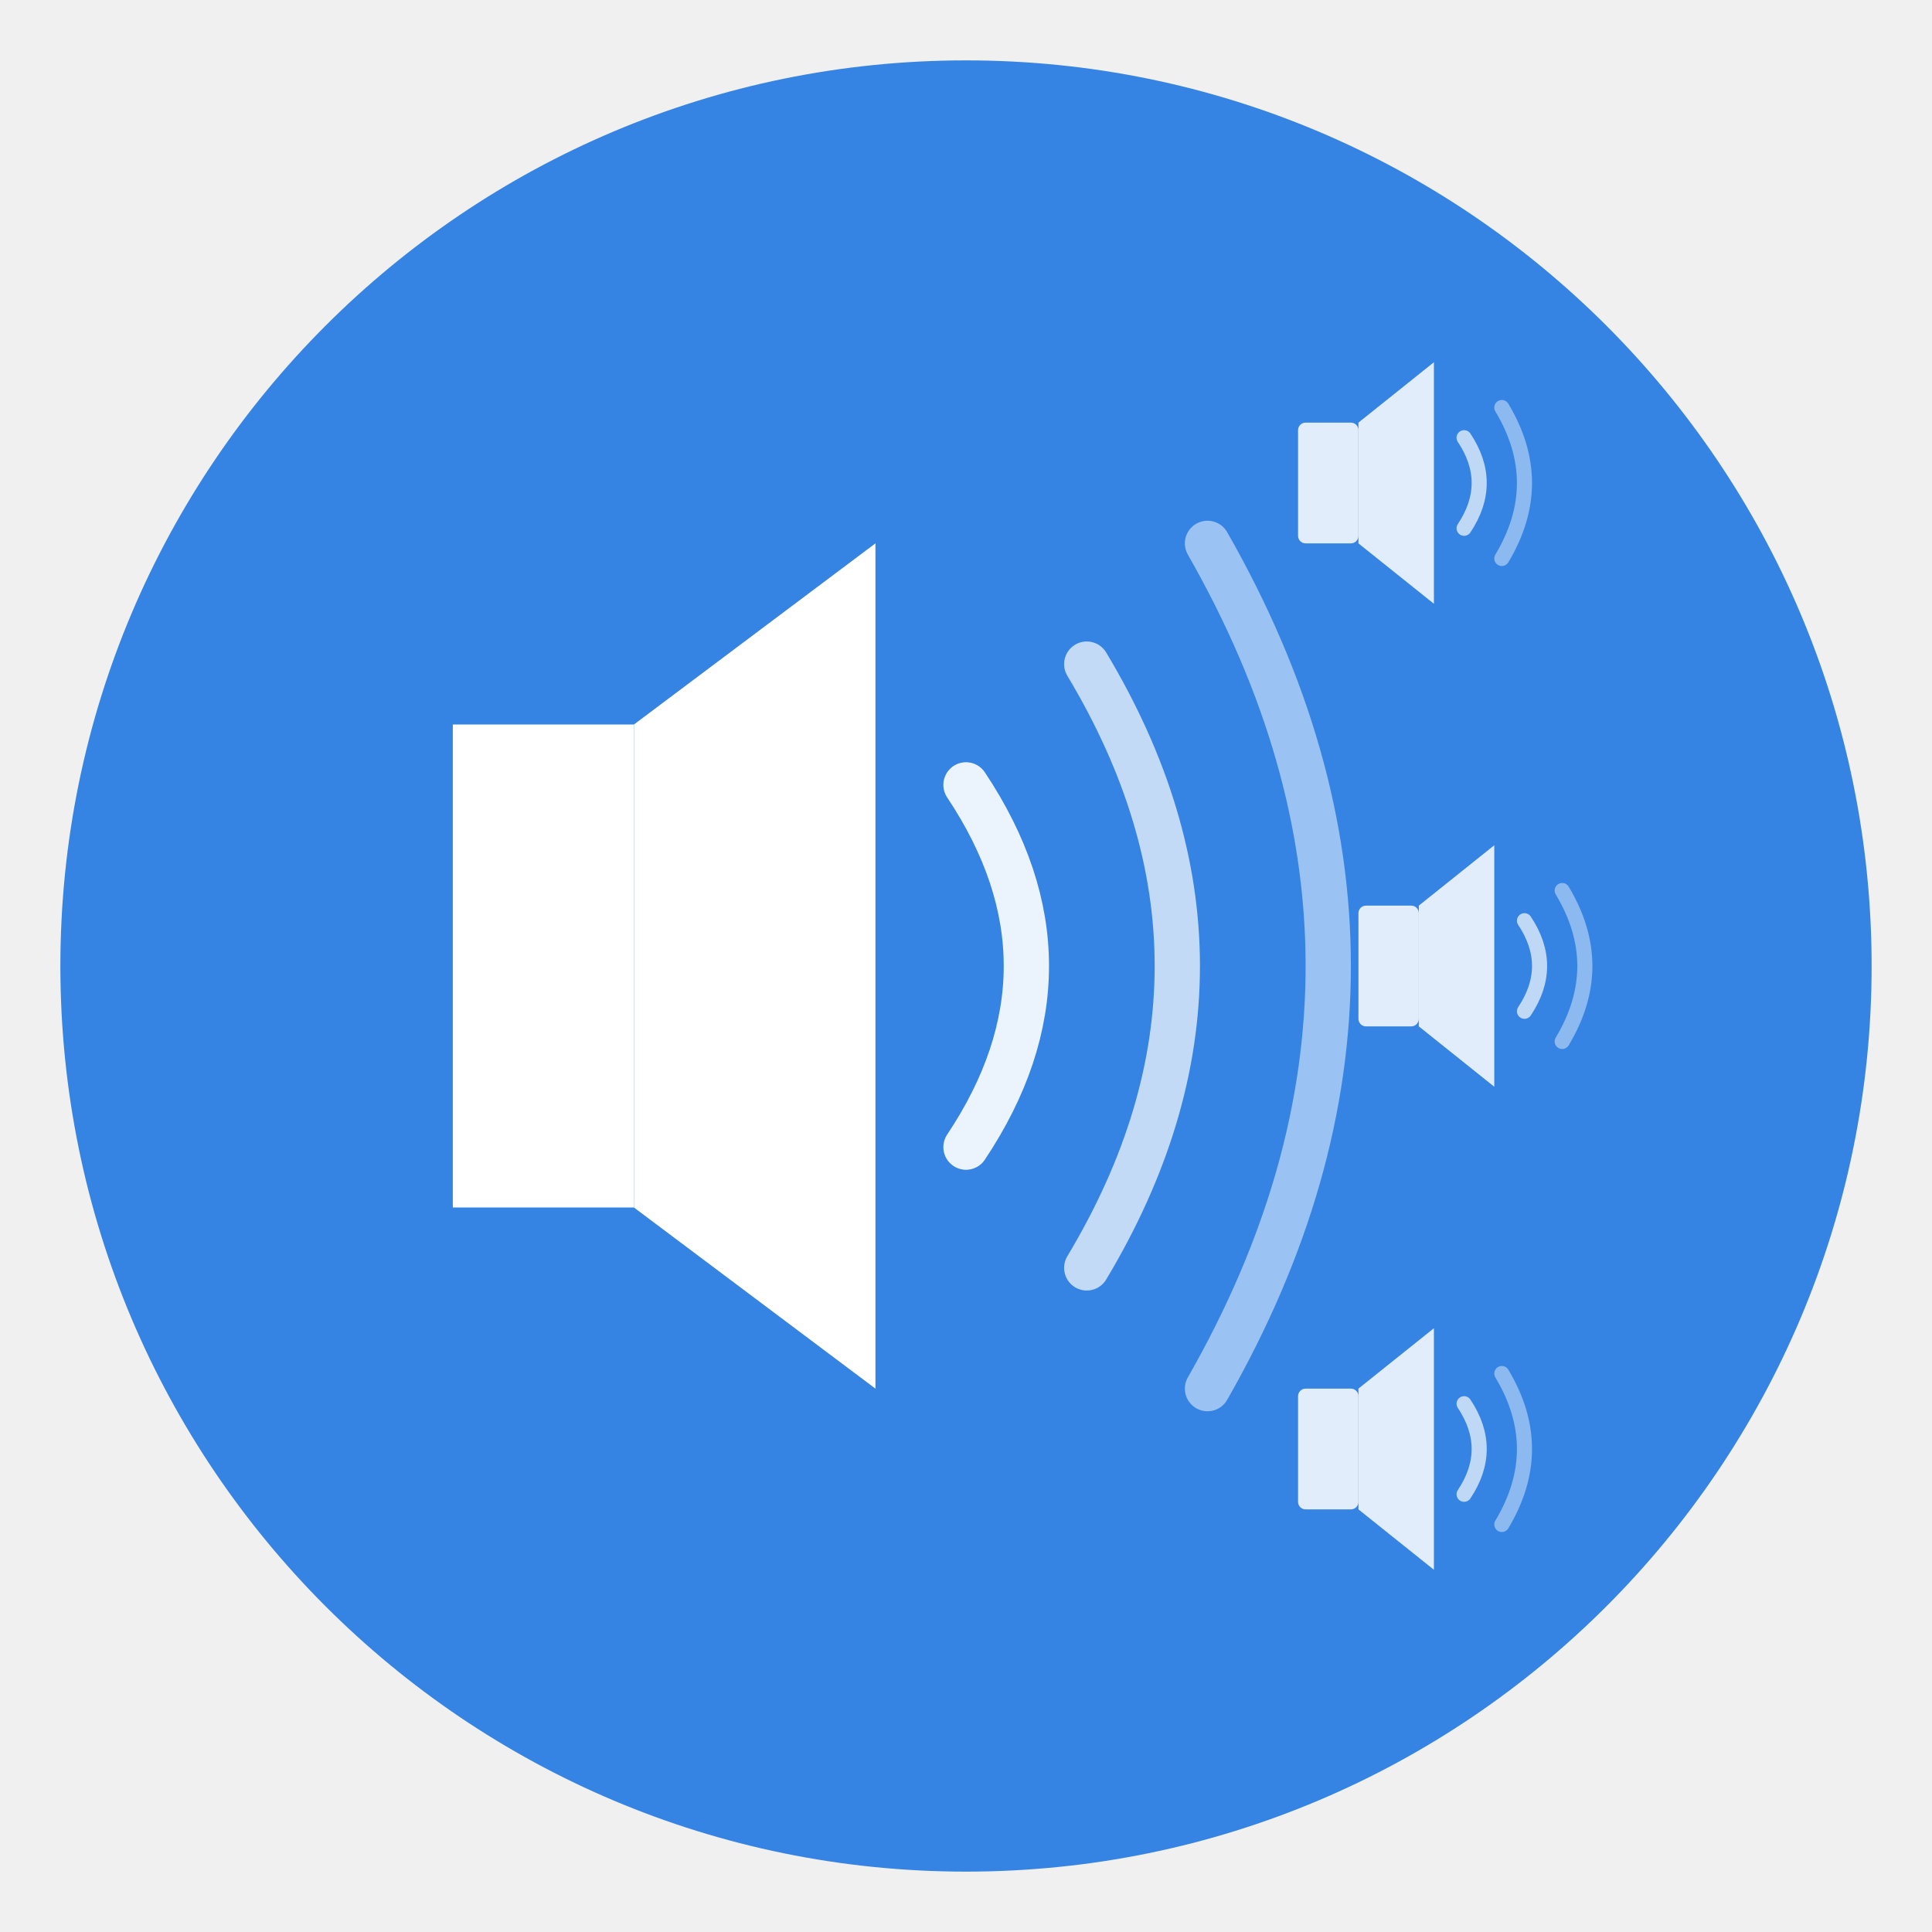
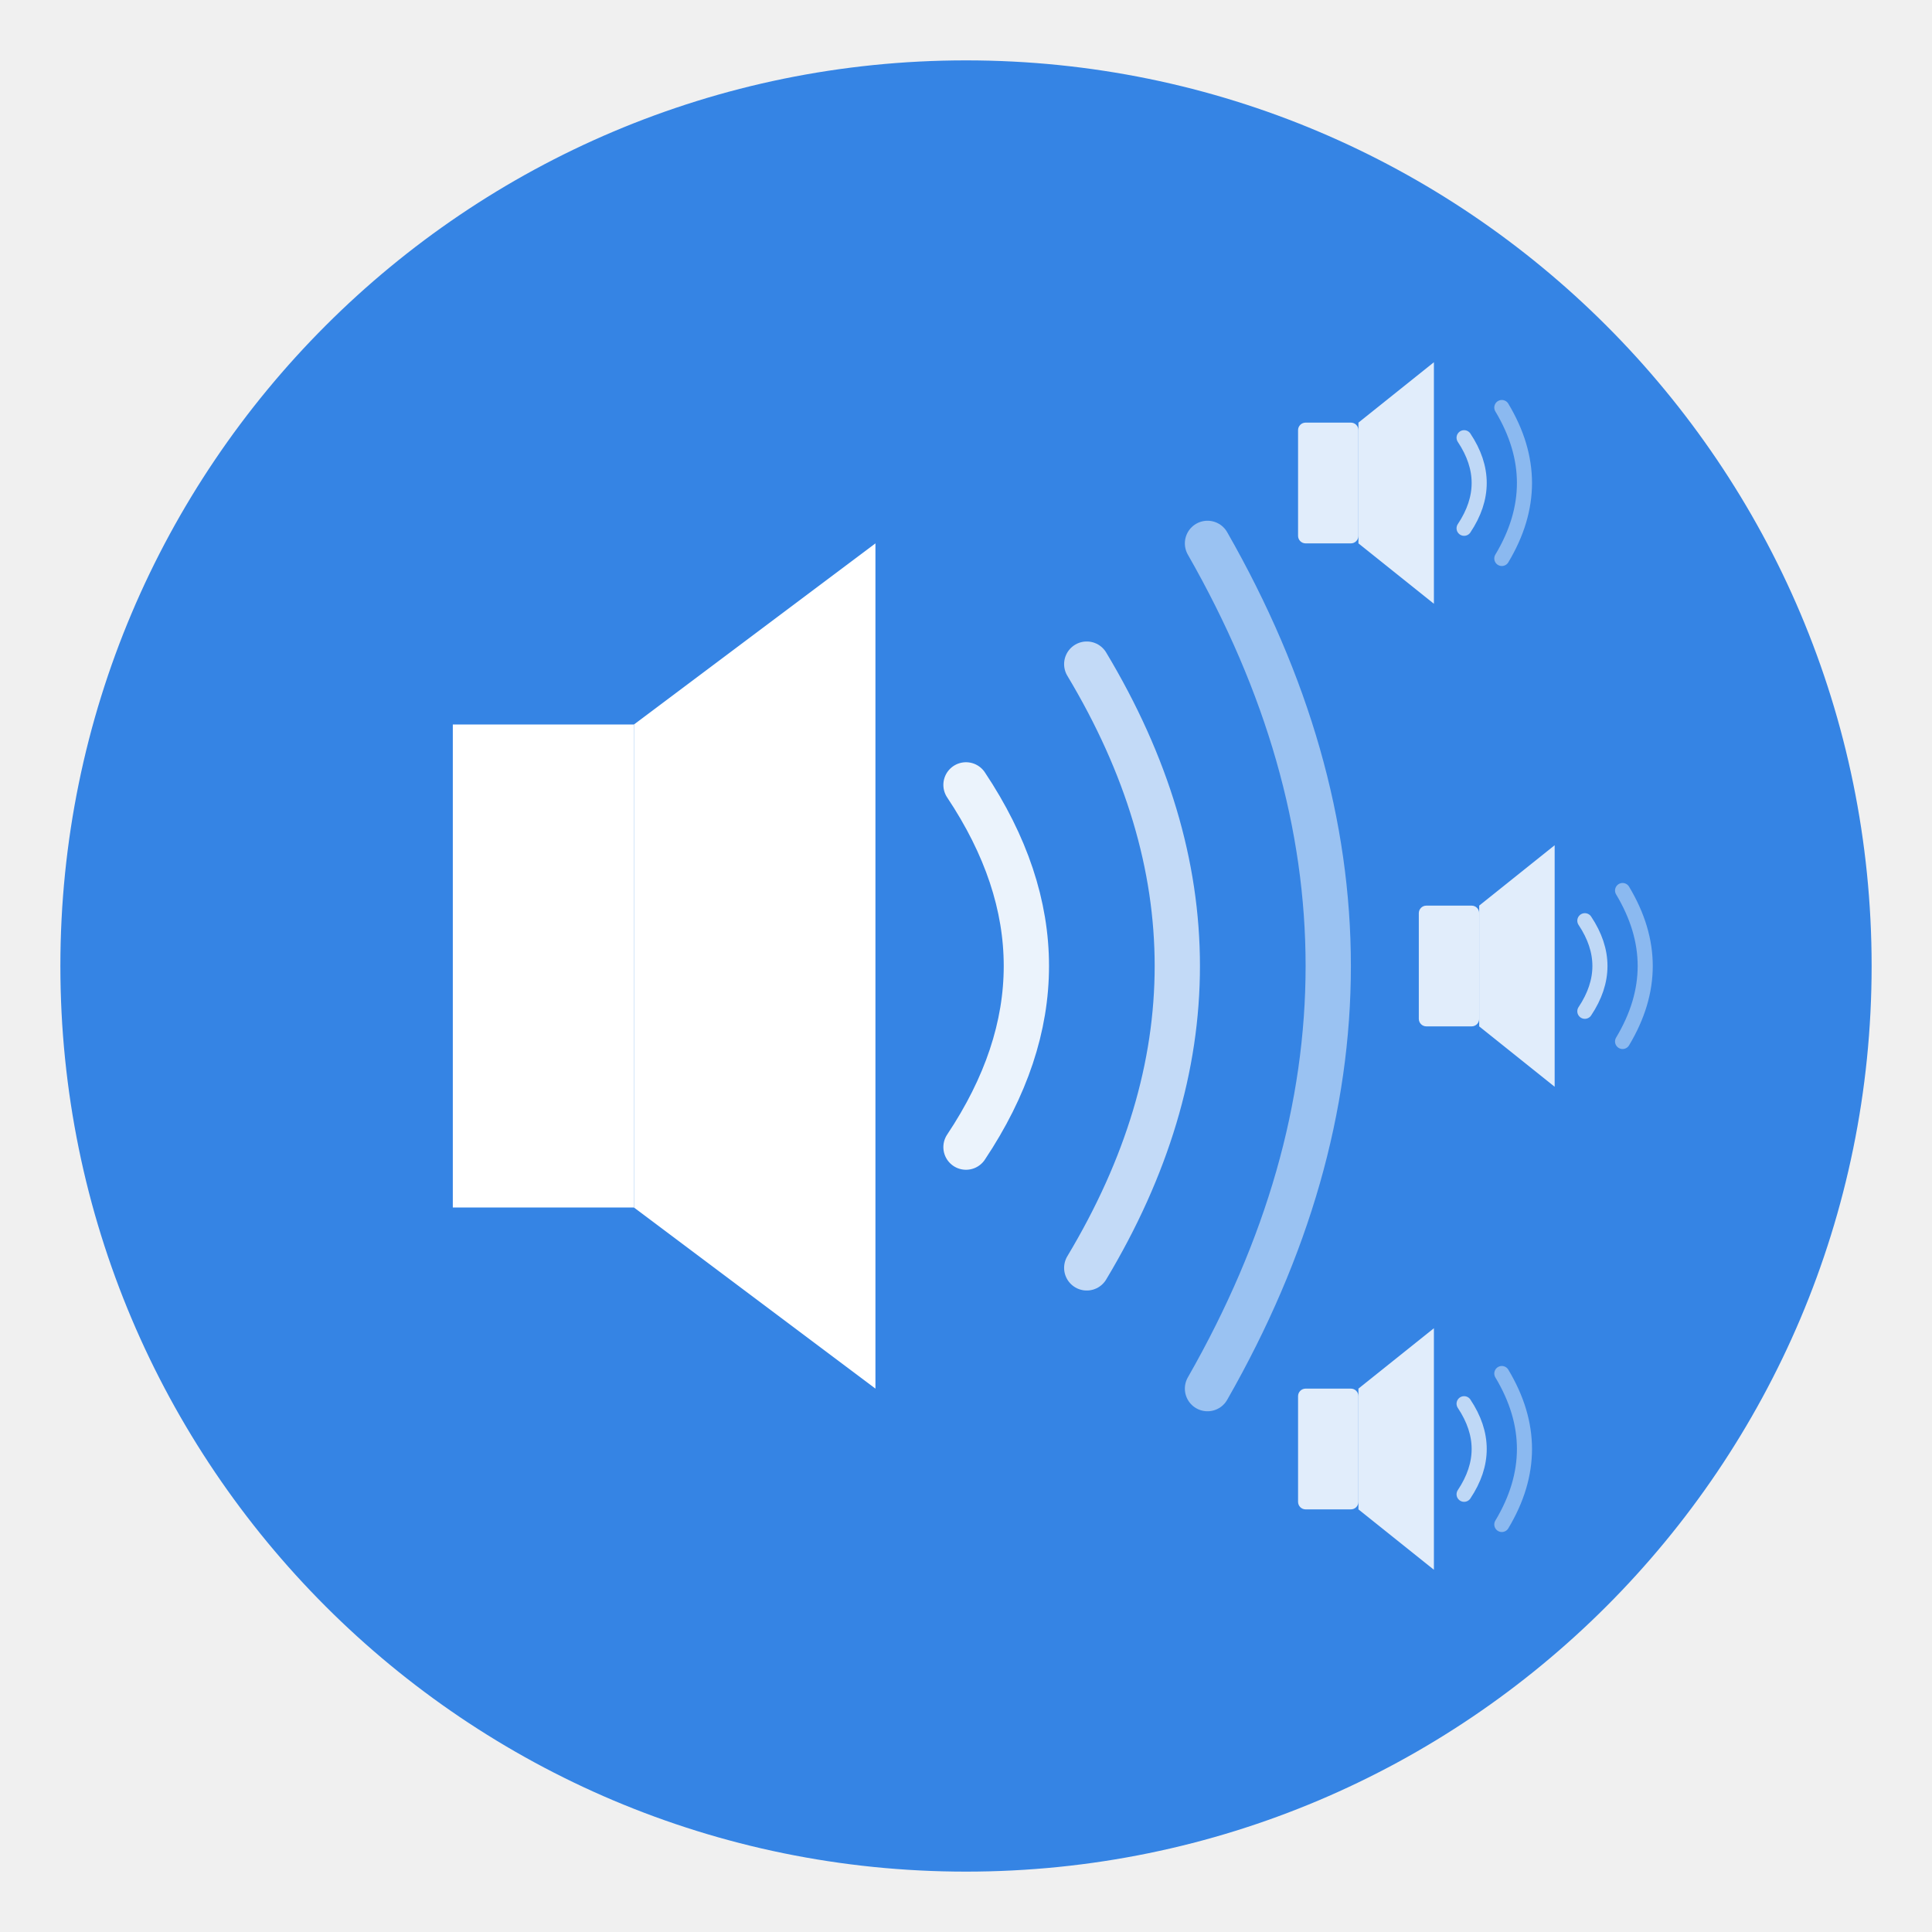
<svg xmlns="http://www.w3.org/2000/svg" width="128" height="128" viewBox="0 0 128 128">
  <circle cx="64" cy="64" r="60" fill="#3584e4" />
  <g fill="#ffffff">
    <path d="M42 48 L42 80 L30 80 L30 48 Z" />
    <path d="M42 48 L58 36 L58 92 L42 80 Z" />
  </g>
  <g fill="none" stroke="#ffffff" stroke-width="3" stroke-linecap="round">
    <path d="M64 52 Q72 64 64 76" opacity="0.9" />
    <path d="M72 44 Q84 64 72 84" opacity="0.7" />
    <path d="M80 36 Q96 64 80 92" opacity="0.5" />
  </g>
  <g opacity="0.85">
    <g transform="translate(86, 24) scale(0.5)">
      <g fill="#ffffff">
        <rect x="0" y="8" width="8" height="16" rx="1" />
        <path d="M8 8 L18 0 L18 32 L8 24 Z" />
      </g>
      <g fill="none" stroke="#ffffff" stroke-width="2" stroke-linecap="round">
        <path d="M22 10 Q26 16 22 22" opacity="0.8" />
        <path d="M27 6 Q33 16 27 26" opacity="0.5" />
      </g>
    </g>
-     <g transform="translate(90, 56) scale(0.5)">
+     <g transform="translate(94, 56) scale(0.5)">
      <g fill="#ffffff">
        <rect x="0" y="8" width="8" height="16" rx="1" />
        <path d="M8 8 L18 0 L18 32 L8 24 Z" />
      </g>
      <g fill="none" stroke="#ffffff" stroke-width="2" stroke-linecap="round">
        <path d="M22 10 Q26 16 22 22" opacity="0.8" />
        <path d="M27 6 Q33 16 27 26" opacity="0.5" />
      </g>
    </g>
    <g transform="translate(86, 88) scale(0.5)">
      <g fill="#ffffff">
        <rect x="0" y="8" width="8" height="16" rx="1" />
        <path d="M8 8 L18 0 L18 32 L8 24 Z" />
      </g>
      <g fill="none" stroke="#ffffff" stroke-width="2" stroke-linecap="round">
        <path d="M22 10 Q26 16 22 22" opacity="0.8" />
        <path d="M27 6 Q33 16 27 26" opacity="0.5" />
      </g>
    </g>
  </g>
</svg>
